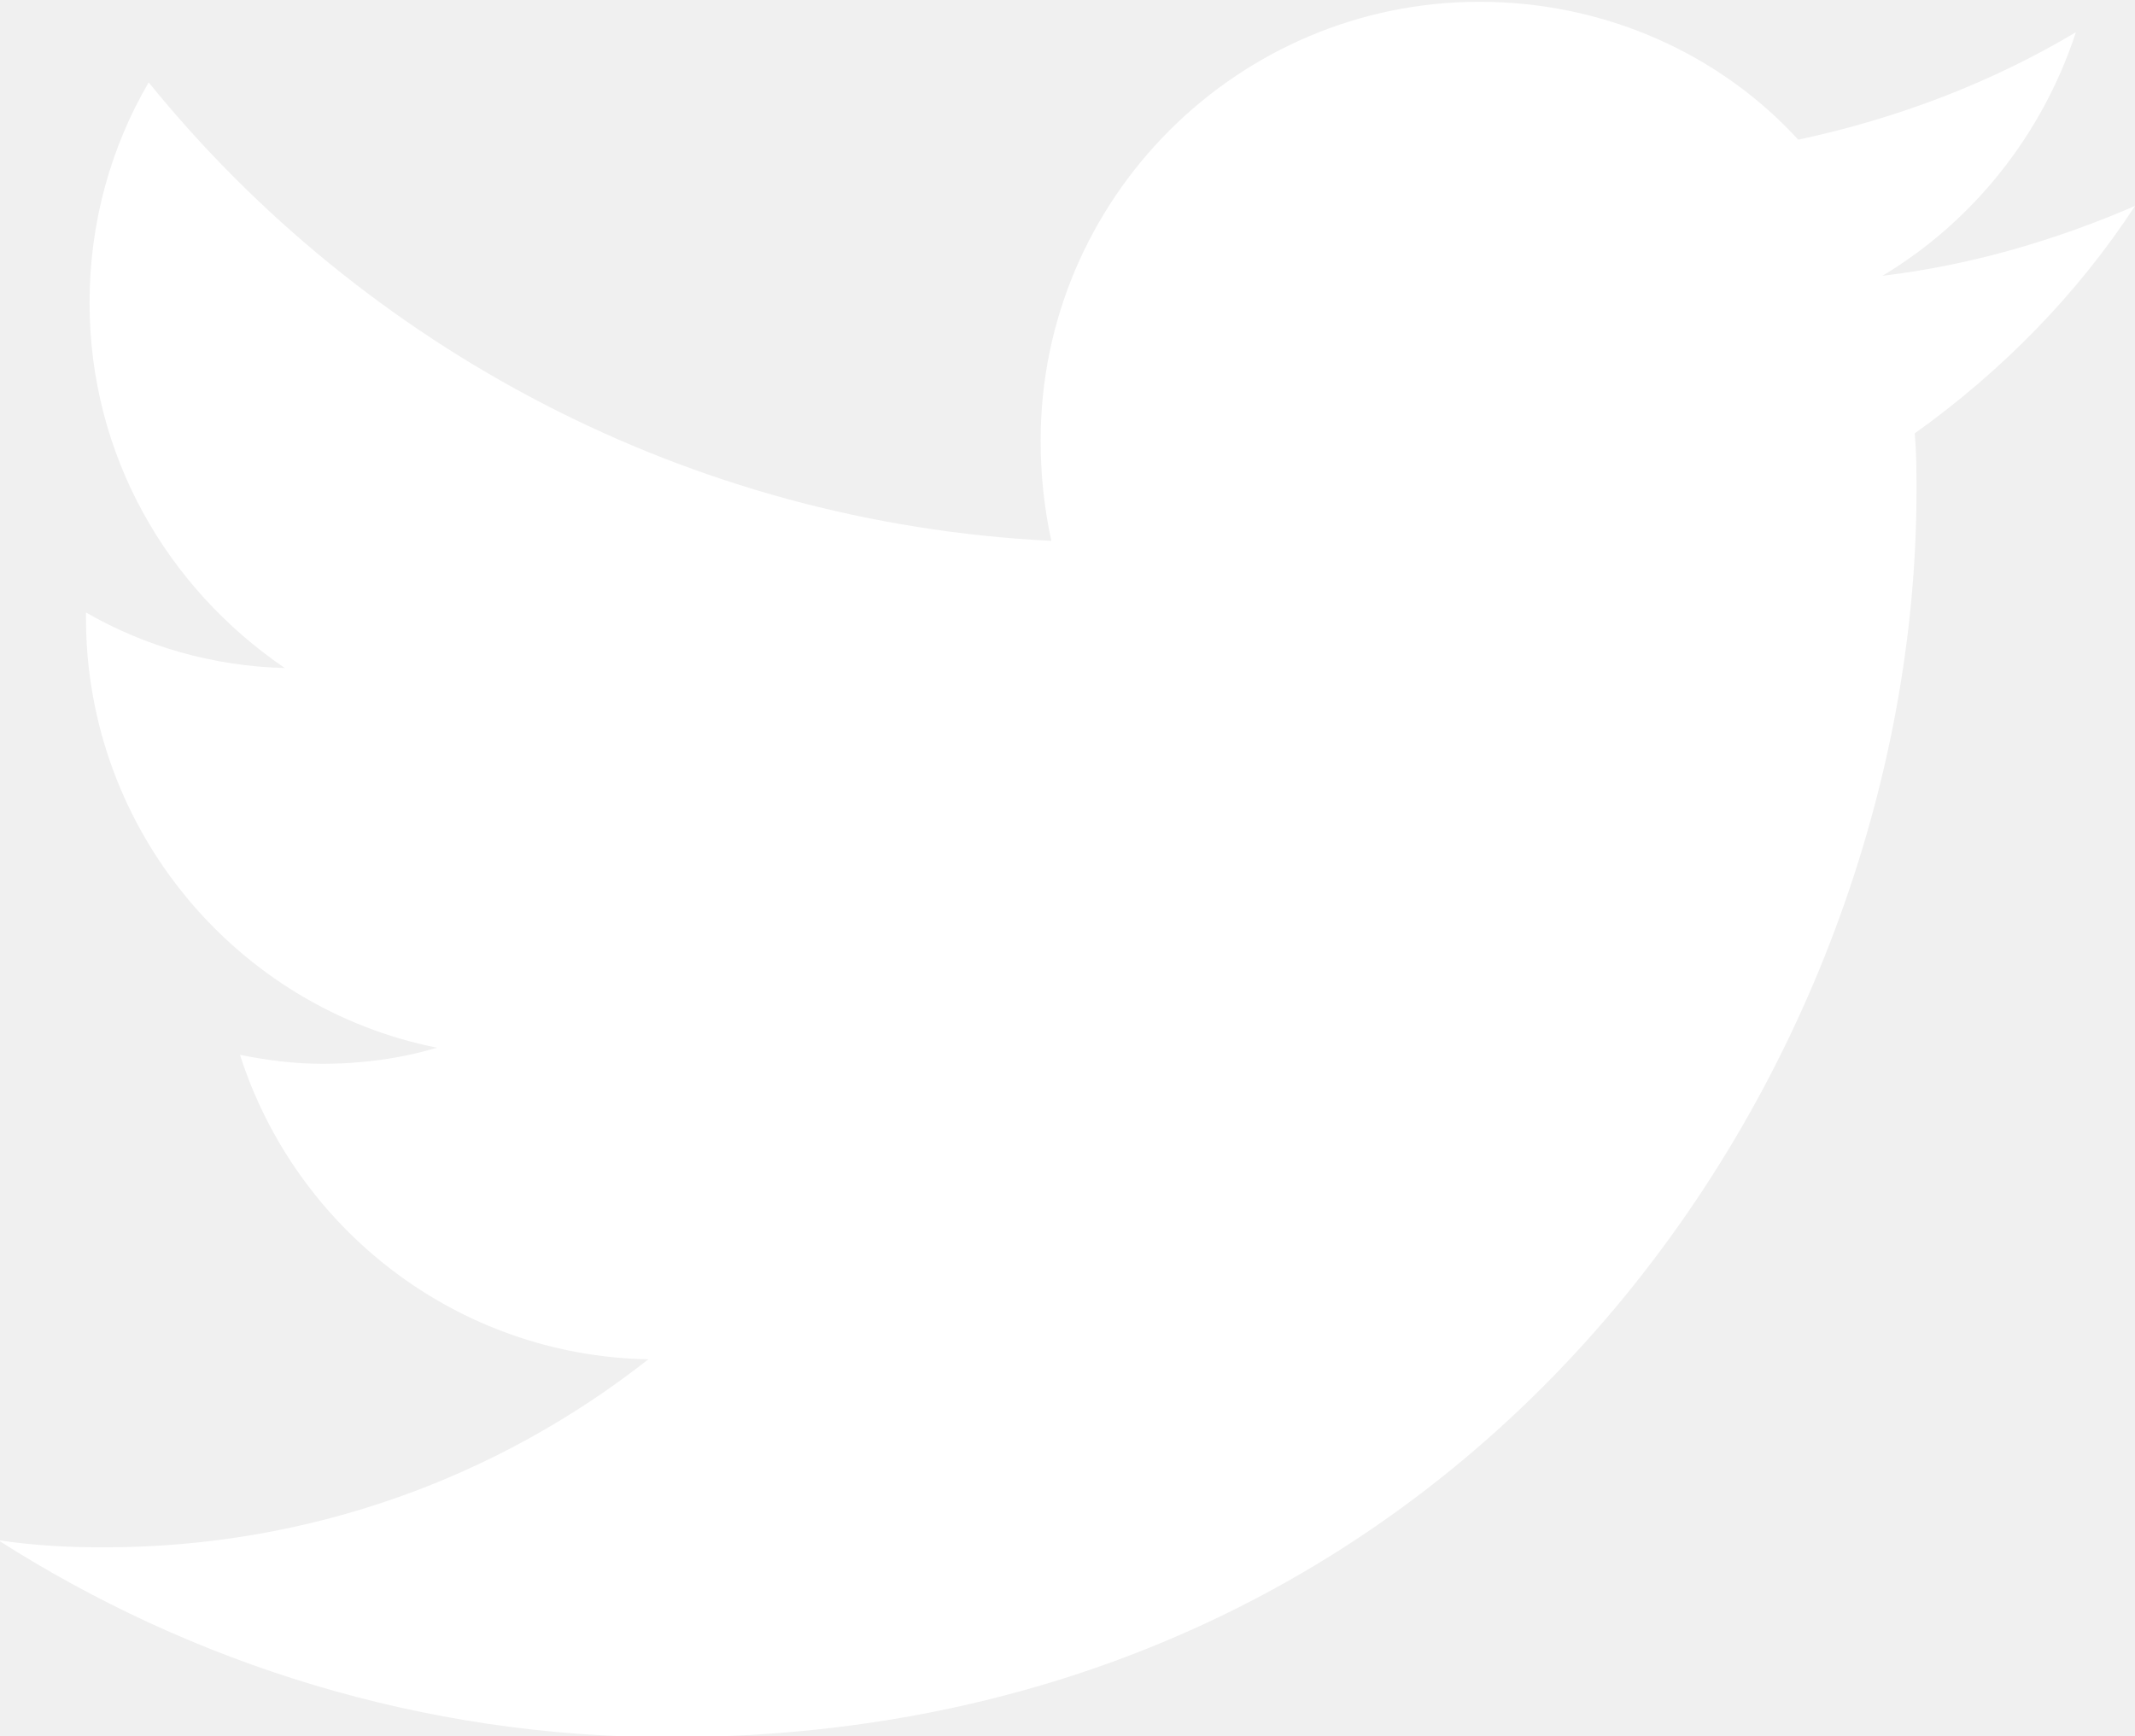
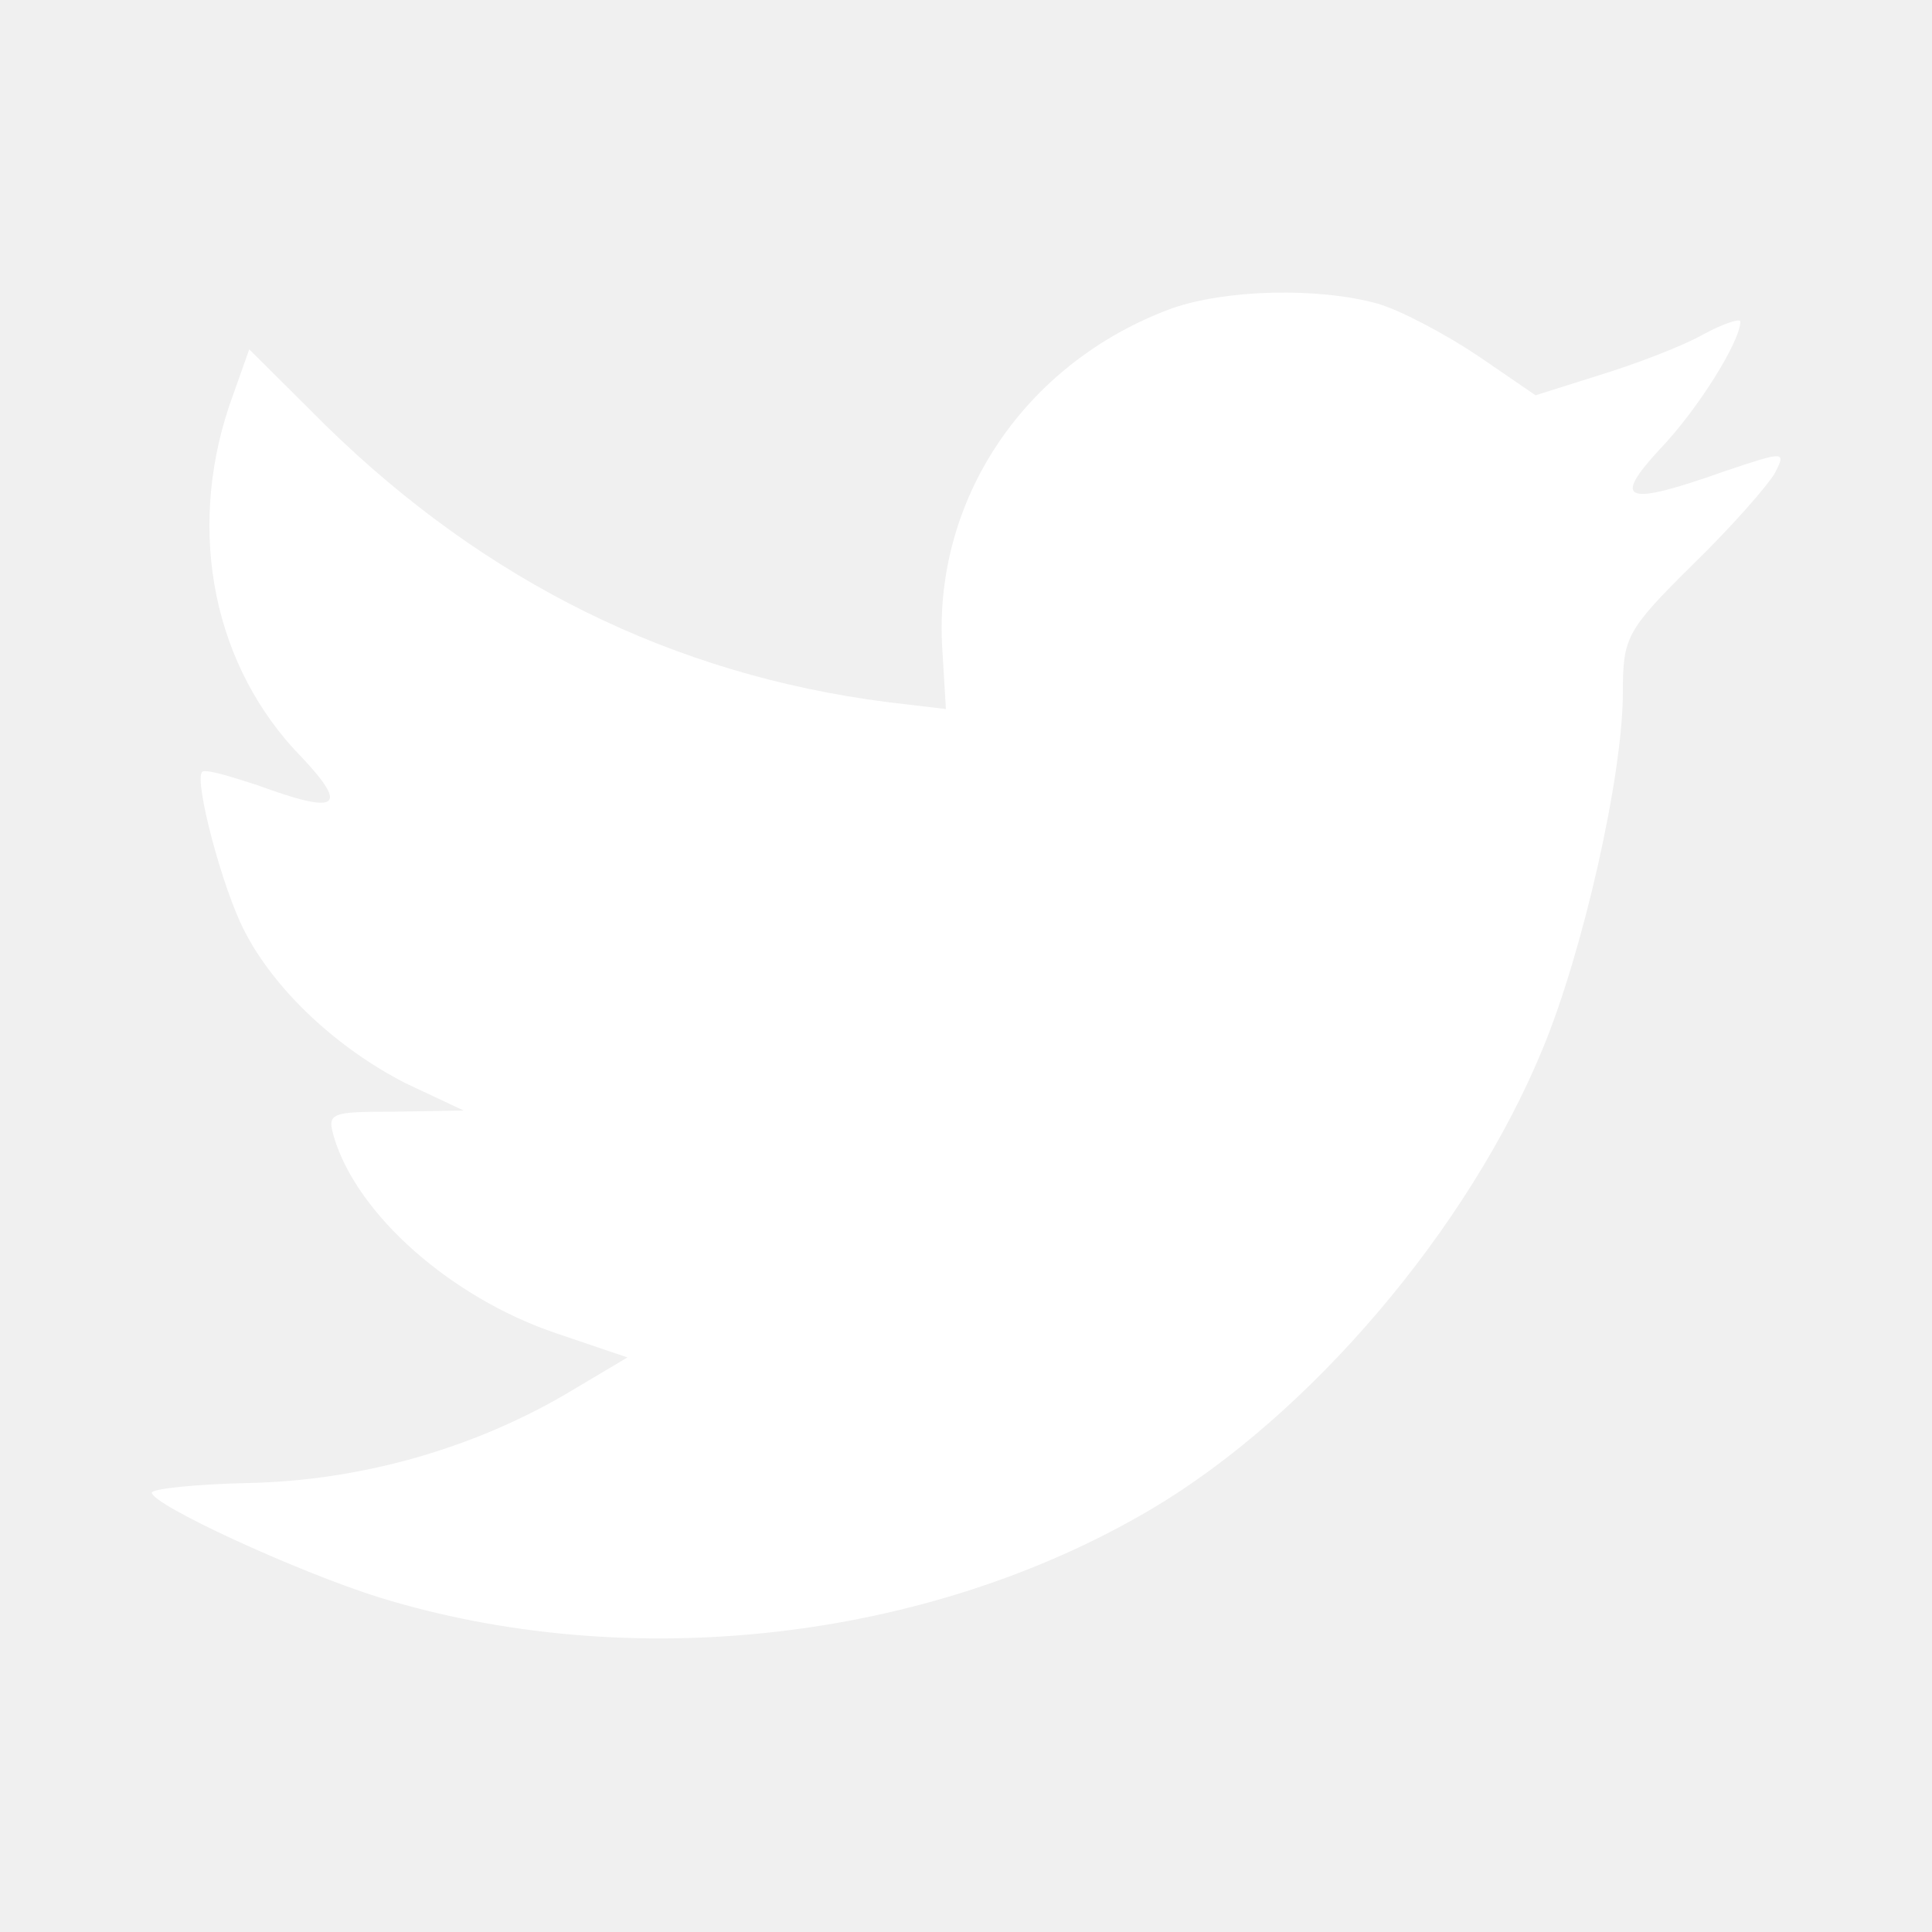
- <svg xmlns="http://www.w3.org/2000/svg" version="1.1" id="Layer_1" x="0px" y="0px" width="119.2px" height="96.9px" viewBox="57.4 46.6 119.2 96.9" enable-background="new 57.4 46.6 119.2 96.9" xml:space="preserve">
-   <path fill="#FFFFFF" d="M176.6,58.1c-4.4,1.9-9.1,3.3-14.1,3.9c5-3,8.9-7.8,10.8-13.6c-4.7,2.8-9.9,4.8-15.5,6  c-4.4-4.8-10.8-7.7-17.8-7.7c-13.5,0-24.5,11-24.5,24.5c0,1.9,0.2,3.8,0.6,5.6c-20.3-1-38.4-10.8-50.4-25.6  c-2.1,3.6-3.3,7.8-3.3,12.3c0,8.5,4.3,15.9,10.9,20.4c-4-0.1-7.8-1.2-11.1-3.1c0,0.1,0,0.2,0,0.3c0,11.9,8.5,21.8,19.6,24  c-2,0.6-4.2,0.9-6.4,0.9c-1.6,0-3.1-0.2-4.6-0.5c3.1,9.7,12.1,16.8,22.8,17c-8.4,6.6-18.9,10.5-30.4,10.5c-2,0-3.9-0.1-5.9-0.4  c10.8,6.9,23.7,11,37.5,11c45,0,69.6-37.3,69.6-69.6c0-1.1,0-2.1-0.1-3.2C169.2,67.3,173.4,63,176.6,58.1z" />
+ <svg xmlns="http://www.w3.org/2000/svg" version="1.1" id="Layer_1" x="0px" y="0px" viewBox="146 290 500 500" enable-background="new 146 290 500 500" xml:space="preserve">
+   <path fill="#FFFFFF" d="M389.9,458.5l0.9,15l-15.2-1.8c-55.4-7.1-103.8-31.1-145-71.3  l-20.1-20l-5.2,14.7c-11,32.9-4,67.7,18.9,91c12.1,12.9,9.4,14.8-11.6,7.1c-7.3-2.4-13.7-4.3-14.3-3.4c-2.1,2.2,5.2,30.1,11,41.2  c7.9,15.4,24.1,30.4,41.8,39.4l14.9,7l-17.7,0.3c-17.1,0-17.7,0.3-15.8,6.8c6.1,20,30.2,41.2,57,50.4l18.9,6.4l-16.5,9.8  c-24.4,14.1-53,22.1-81.6,22.7c-13.7,0.3-25,1.5-25,2.5c0,3.1,37.2,20.3,58.8,27.1c64.9,20,141.9,11.4,199.8-22.8  c41.1-24.3,82.2-72.6,101.4-119.3c10.3-24.9,20.7-70.4,20.7-92.2c0-14.1,0.9-16,18-32.9c10.1-9.8,19.5-20.6,21.3-23.7  c3-5.8,2.7-5.8-12.8-0.6c-25.9,9.2-29.6,8-16.8-5.8c9.5-9.9,20.7-27.7,20.7-32.9c0-0.9-4.6,0.6-9.7,3.4c-5.5,3.1-17.7,7.7-26.8,10.5  l-16.5,5.2l-14.9-10.2c-8.2-5.5-19.8-11.7-25.9-13.5c-15.5-4.3-39.3-3.7-53.3,1.2C411.2,383.8,387.2,419.4,389.9,458.5z" />
</svg>
